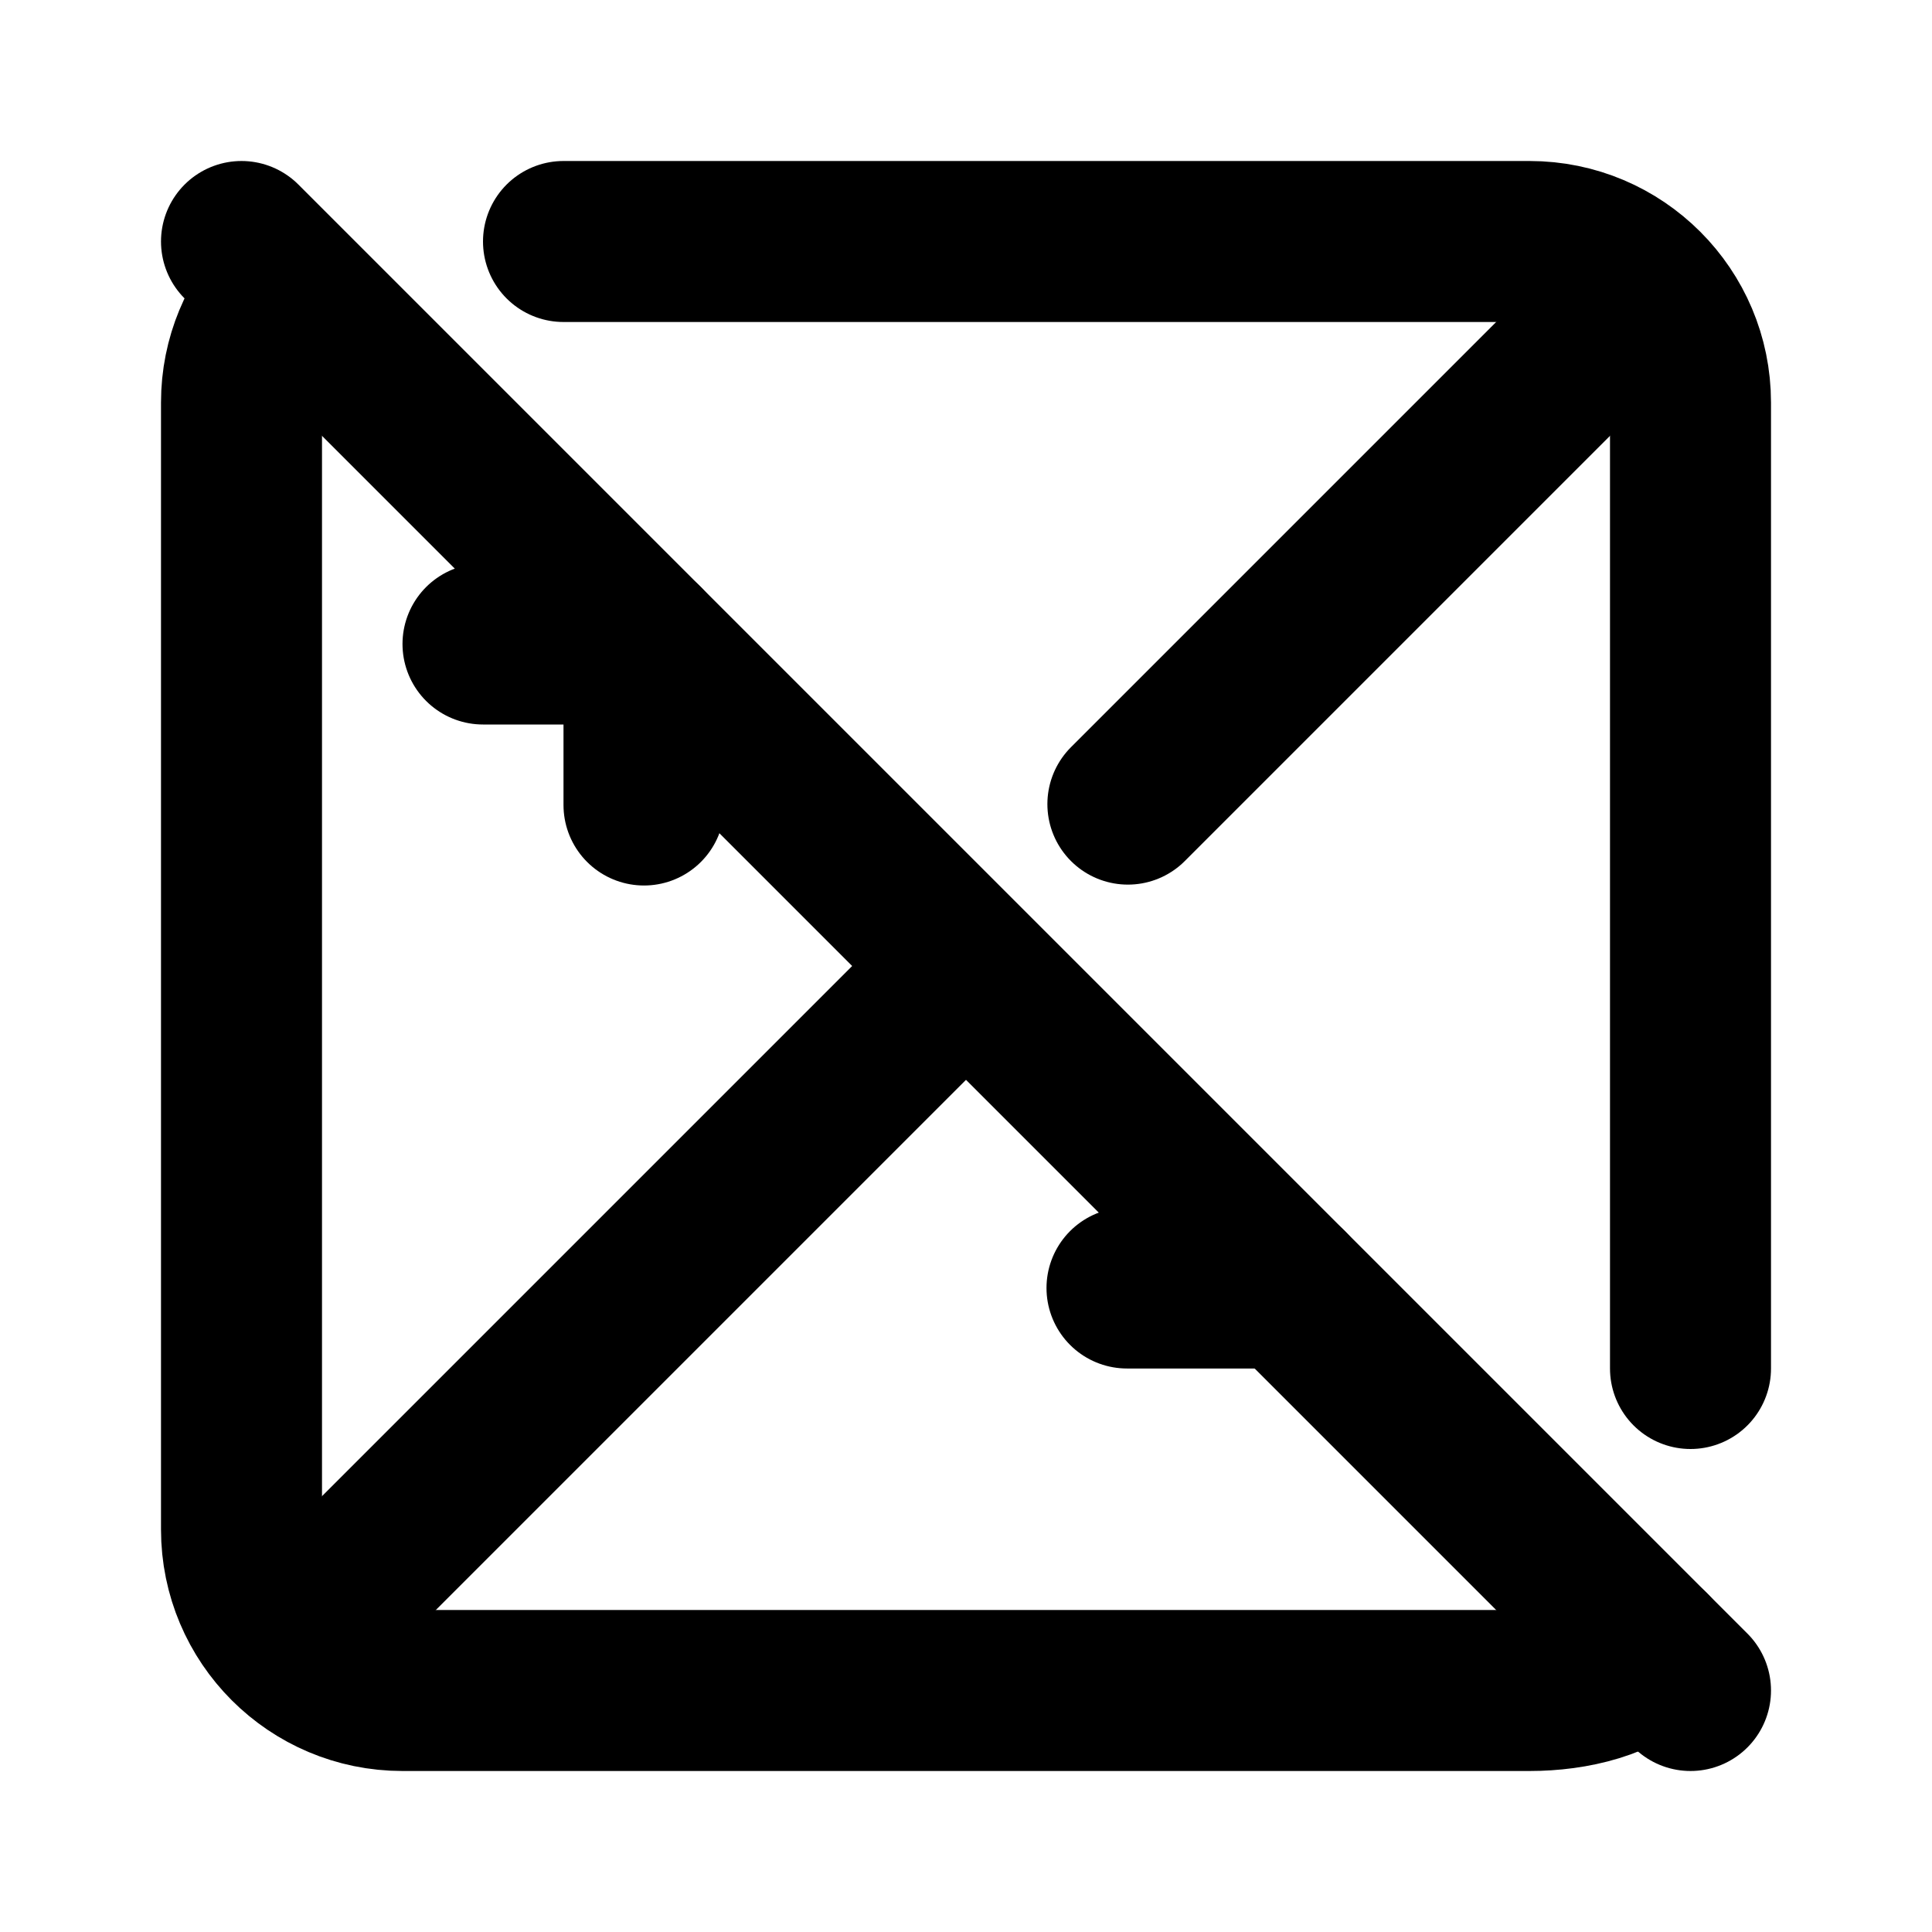
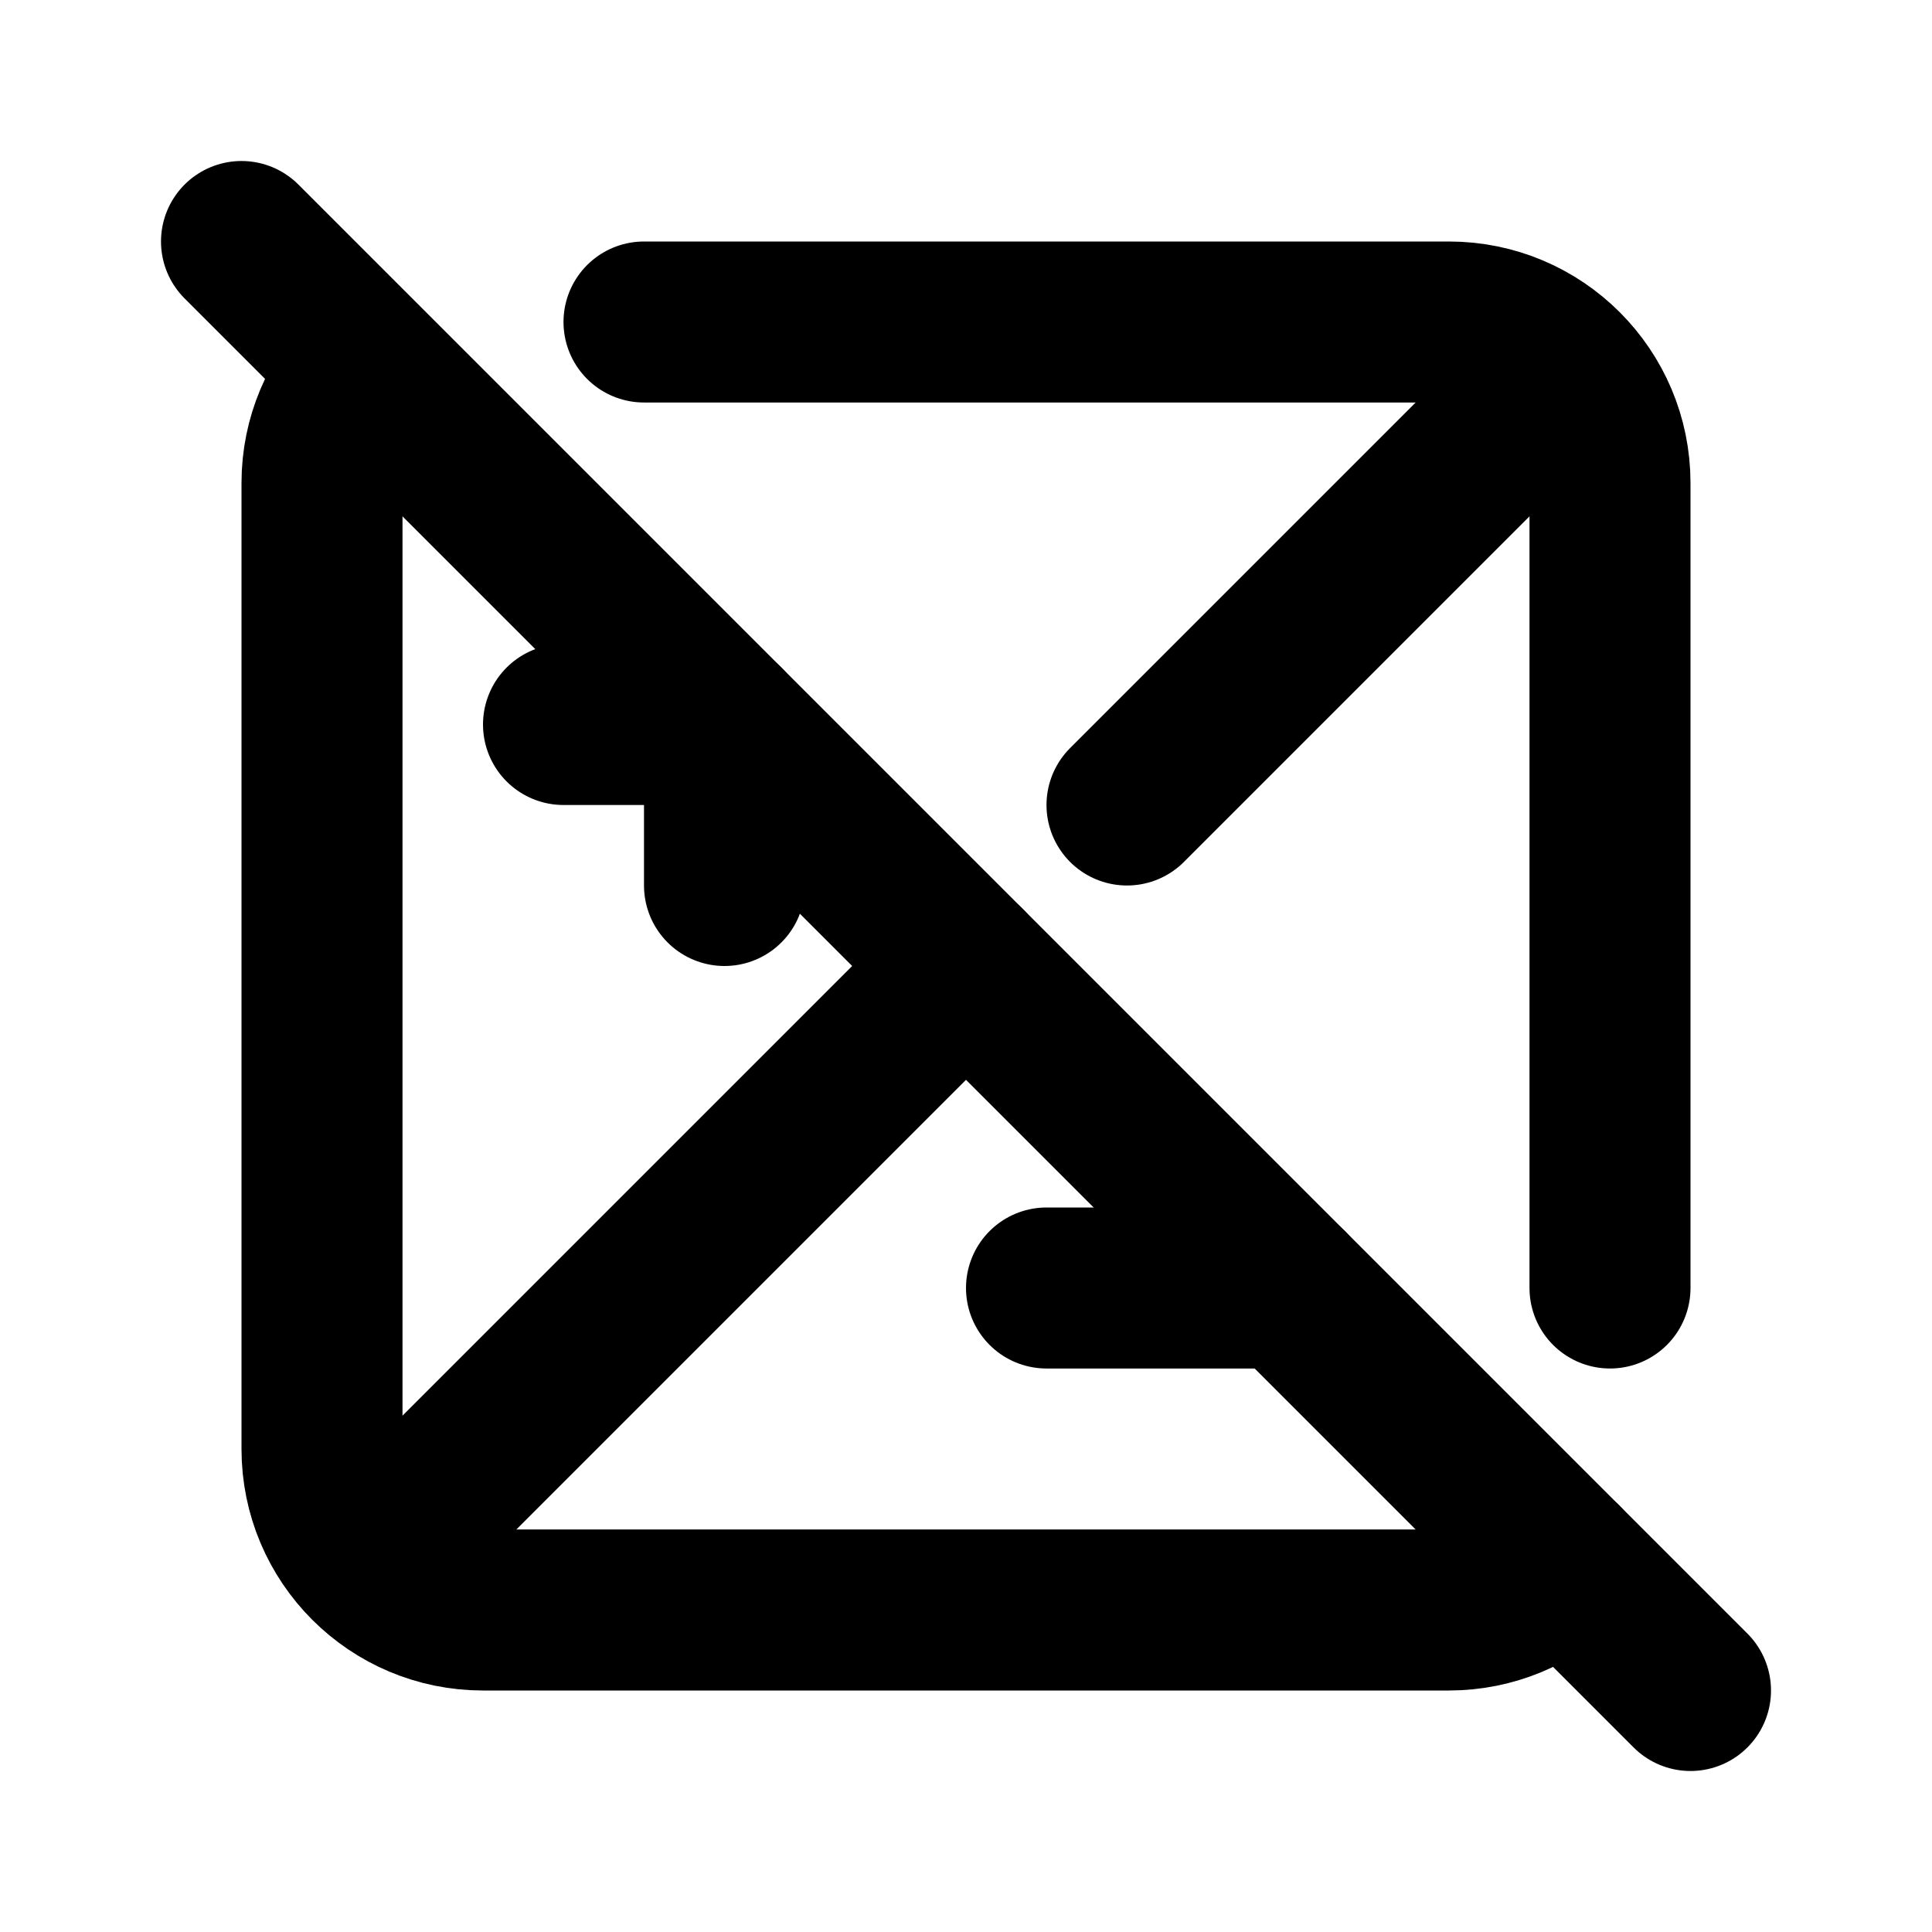
<svg xmlns="http://www.w3.org/2000/svg" width="24" height="24" viewBox="0 0 24 24" fill="none" stroke="currentColor" stroke-width="2" stroke-linecap="round" stroke-linejoin="round">
  <path stroke="none" d="M0 0h24v24H0z" fill="none" />
-   <path d="M3.6 20.4l8.371 -8.371m2.04 -2.04l6.389 -6.389" />
-   <path d="M6 8h2m0 0v2" />
-   <path d="M14 16h2" />
-   <path d="M7 3h12a2 2 0 0 1 2 2v12m-.5 3.5c-.362 .36 -.95 .5 -1.5 .5h-14a2 2 0 0 1 -2 -2v-14c0 -.541 .215 -1.033 .565 -1.393" />
+   <path d="M4.6 19.4l7.4 -7.4m2 -2l5.4 -5.4" />
+   <path d="M8 4h10a2 2 0 0 1 2 2v10m-.586 3.414a2 2 0 0 1 -1.414 .586h-12a2 2 0 0 1 -2 -2v-12c0 -.547 .22 -1.043 .576 -1.405" />
+   <path d="M7 9h2v2" />
+   <path d="M13 16h3" />
  <path d="M3 3l18 18" />
</svg>
